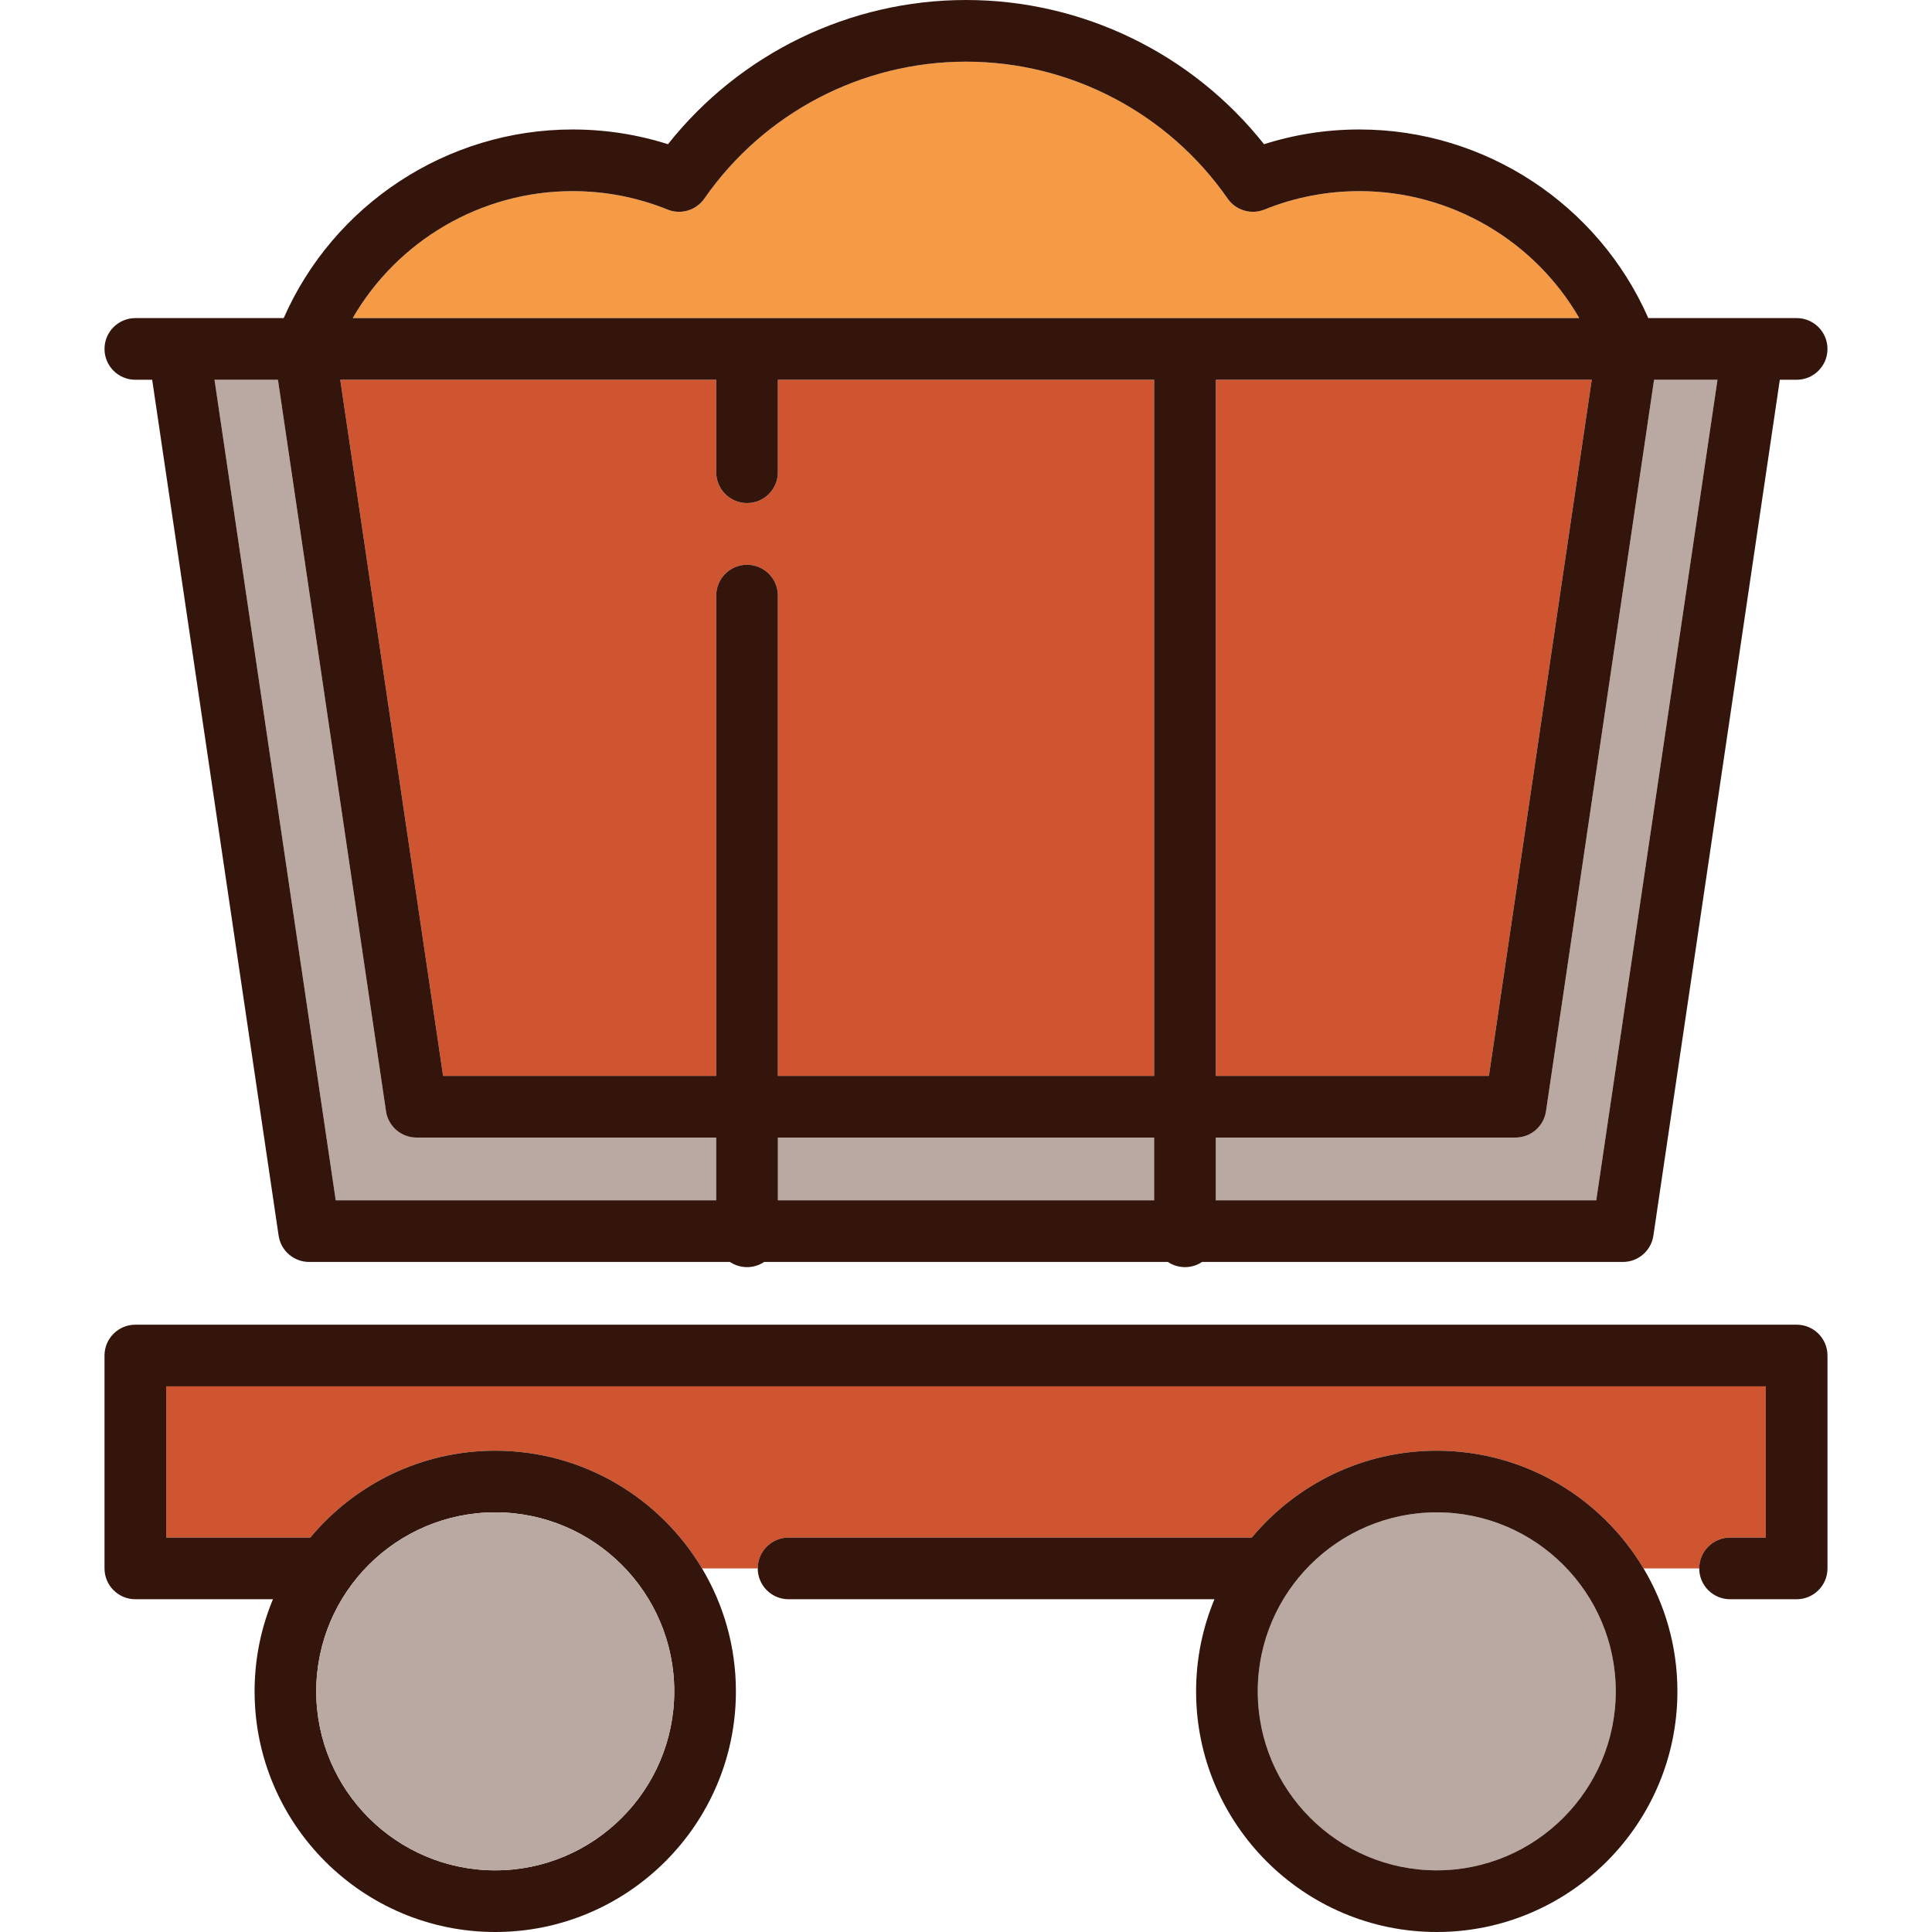
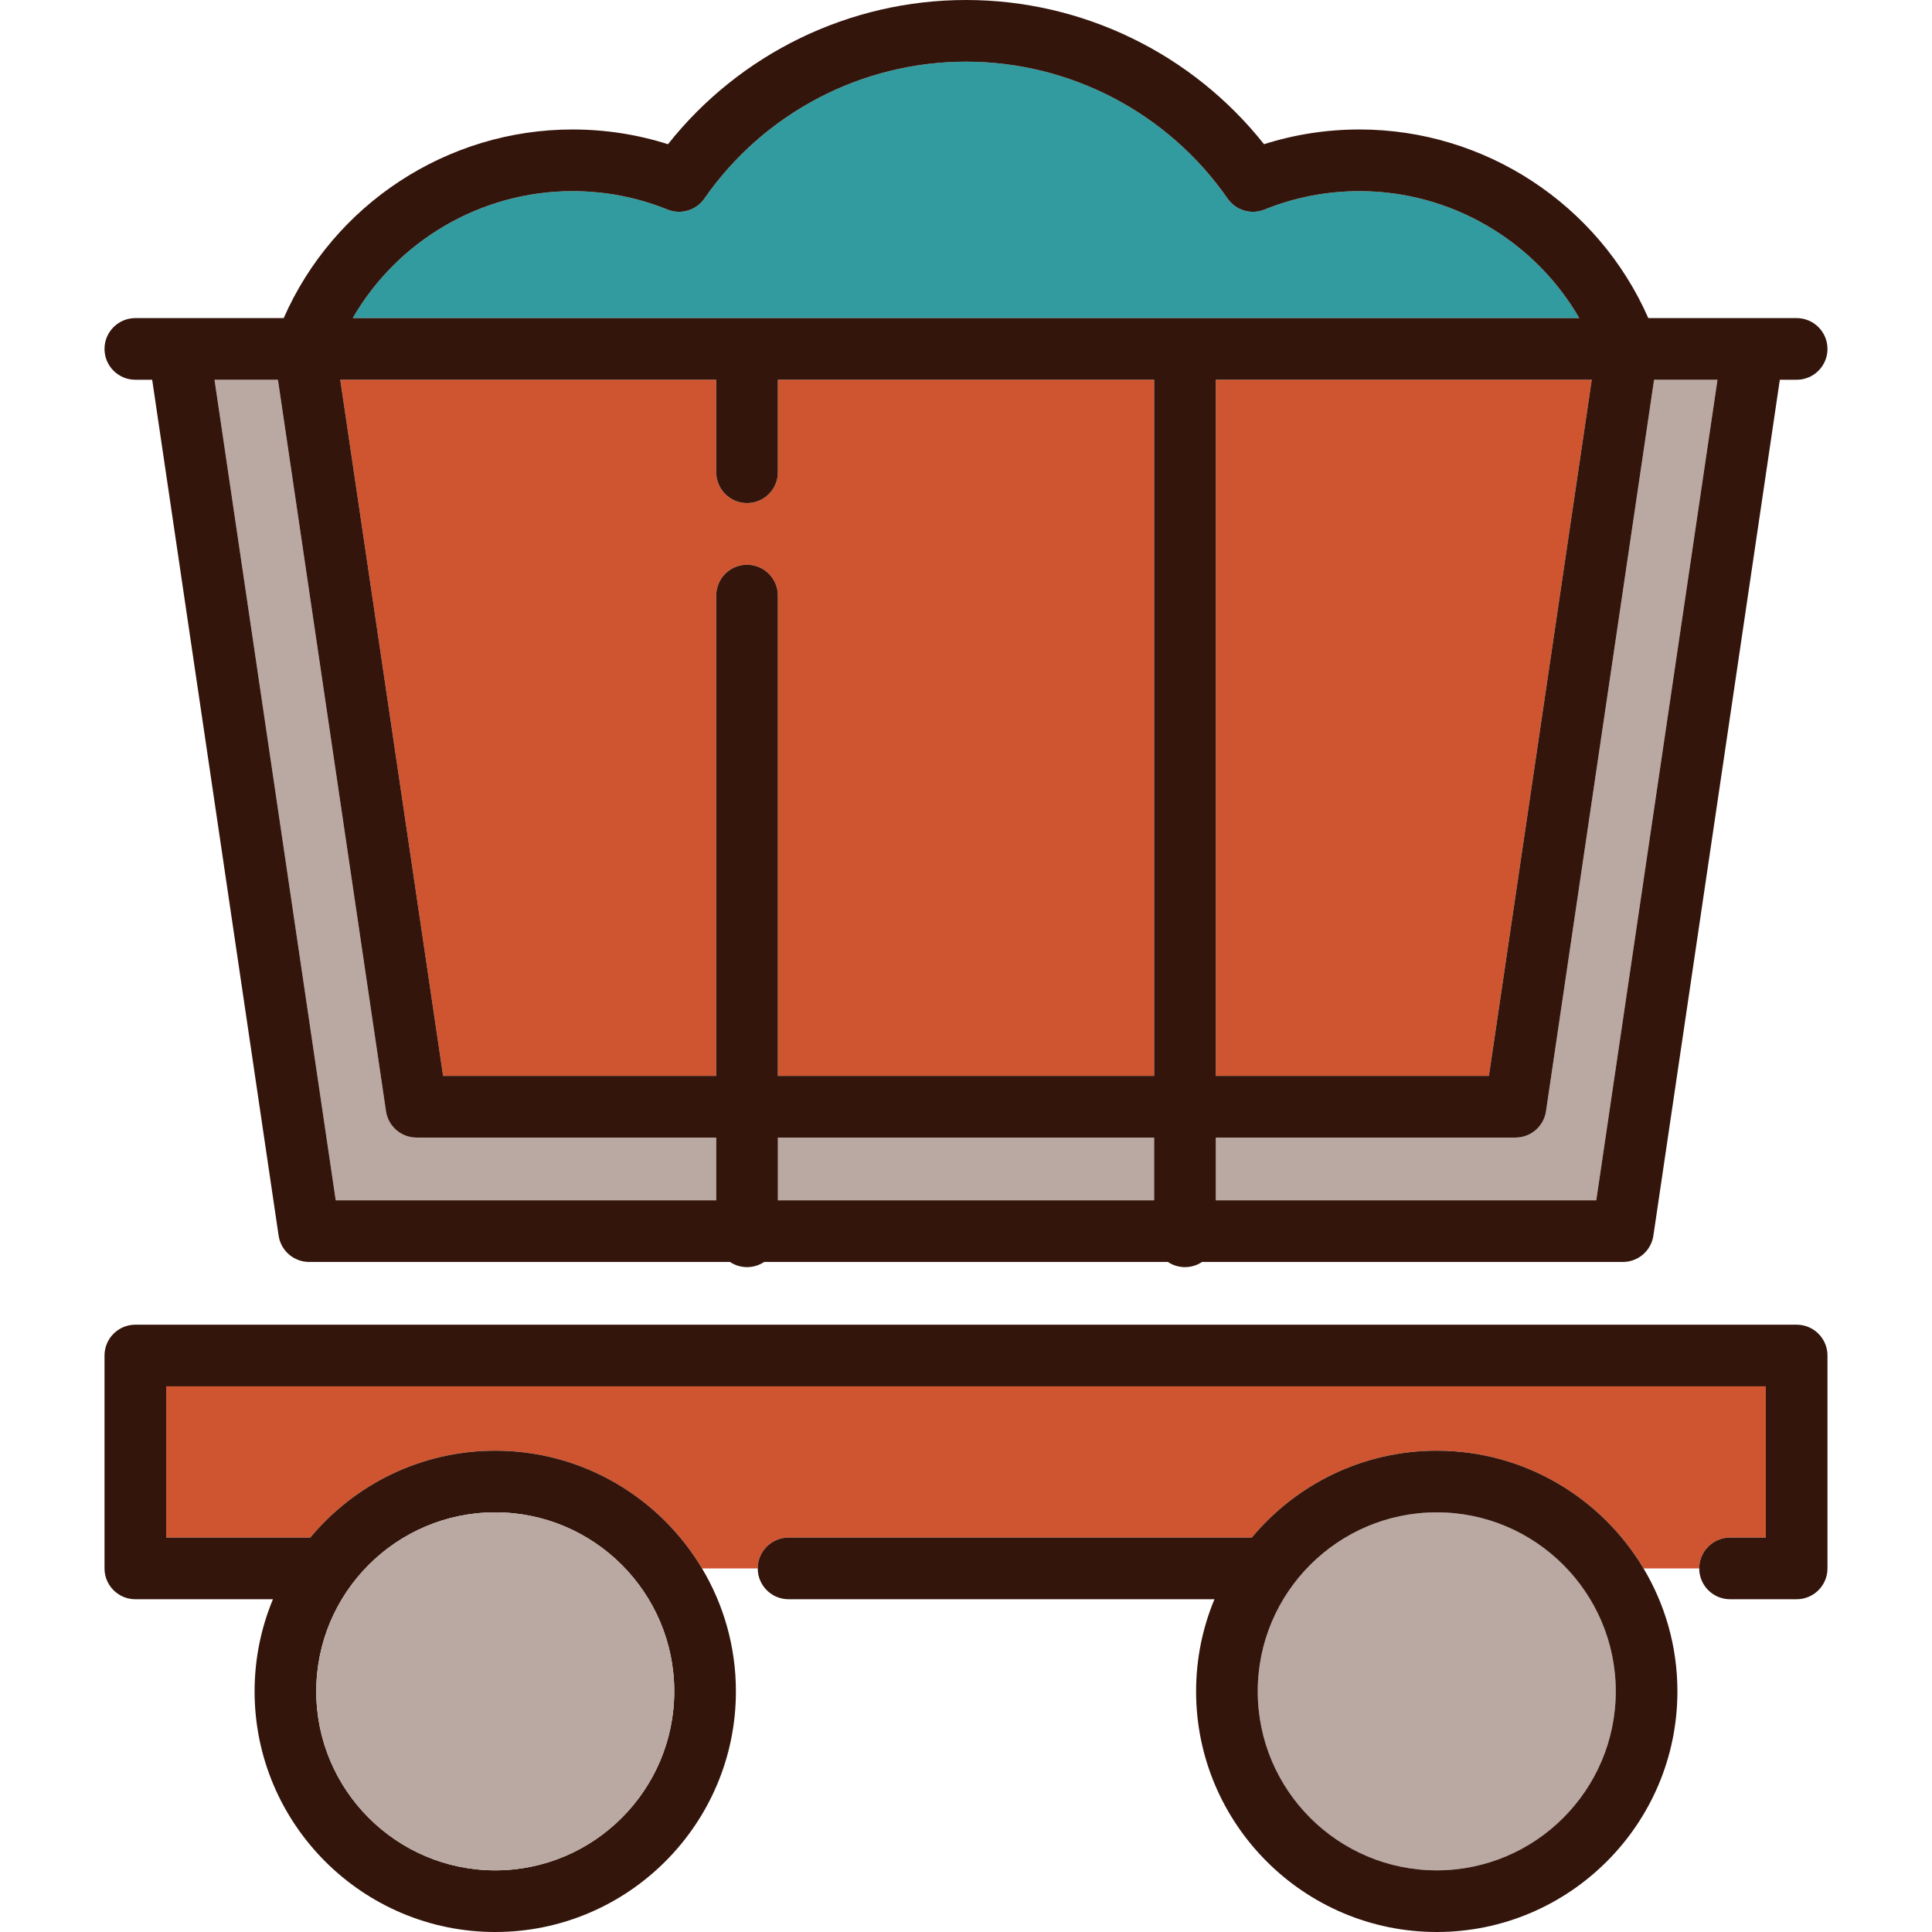
<svg xmlns="http://www.w3.org/2000/svg" version="1.1" id="Capa_1" x="0px" y="0px" viewBox="0 0 470 470" style="enable-background:new 0 0 470 470;" xml:space="preserve">
  <g>
    <path style="fill:#CF5530;" d="M420.875,374.047h8.7V337.26H40.425v36.787h35.059c10.748-12.906,26.927-21.137,44.996-21.137   c21.361,0,40.078,11.504,50.303,28.637h13.552c0-4.142,3.357-7.5,7.5-7.5h112.69c10.748-12.906,26.927-21.137,44.996-21.137   c21.361,0,40.078,11.504,50.304,28.637h13.551C413.375,377.405,416.732,374.047,420.875,374.047z" />
    <path style="fill:#B9A9A2;" d="M402.388,92.385l-26.289,177.944c-0.544,3.679-3.701,6.404-7.42,6.404h-72.912v15.263h92.56   l29.49-199.611H402.388z" />
    <rect x="189.234" y="276.733" style="fill:#B9A9A2;" width="91.533" height="15.263" />
    <path style="fill:#B9A9A2;" d="M81.673,291.996h92.561v-15.263h-72.913c-3.719,0-6.876-2.725-7.42-6.404L67.613,92.385H52.185   L81.673,291.996z" />
    <path style="fill:#CF5530;" d="M174.234,261.733V144.885c0-4.142,3.357-7.5,7.5-7.5s7.5,3.358,7.5,7.5v116.848h91.533V92.385   h-91.533v22.5c0,4.142-3.357,7.5-7.5,7.5s-7.5-3.358-7.5-7.5v-22.5H82.776l25.018,169.348H174.234z" />
    <polygon style="fill:#CF5530;" points="362.206,261.733 387.225,92.385 295.767,92.385 295.767,261.733  " />
-     <path style="fill:#F59B45;" d="M384.195,77.385c-10.883-18.827-31.197-30.887-53.461-30.887c-7.99,0-15.769,1.507-23.118,4.479   c-3.251,1.314-6.971,0.203-8.97-2.672C284.148,27.45,260.355,15,235,15s-49.147,12.45-63.646,33.305   c-2,2.876-5.723,3.985-8.97,2.672c-7.35-2.972-15.128-4.479-23.118-4.479c-22.264,0-42.578,12.06-53.46,30.887H384.195z" />
+     <path style="fill:#329B9F;" d="M384.195,77.385c-10.883-18.827-31.197-30.887-53.461-30.887c-7.99,0-15.769,1.507-23.118,4.479   c-3.251,1.314-6.971,0.203-8.97-2.672C284.148,27.45,260.355,15,235,15s-49.147,12.45-63.646,33.305   c-2,2.876-5.723,3.985-8.97,2.672c-7.35-2.972-15.128-4.479-23.118-4.479c-22.264,0-42.578,12.06-53.46,30.887H384.195z" />
    <path style="fill:#34150C;" d="M32.925,92.385h4.095L67.78,300.592c0.544,3.679,3.701,6.404,7.42,6.404h102.375   c1.19,0.795,2.62,1.26,4.16,1.26s2.969-0.465,4.16-1.26h98.214c1.19,0.795,2.62,1.26,4.16,1.26s2.969-0.465,4.16-1.26H394.8   c3.719,0,6.876-2.725,7.42-6.404l30.76-208.208h4.094c4.143,0,7.5-3.358,7.5-7.5s-3.357-7.5-7.5-7.5h-36.089   c-12.145-27.651-39.727-45.887-70.252-45.887c-7.955,0-15.745,1.204-23.231,3.585C290.014,13.014,263.325,0,235,0   s-55.014,13.014-72.502,35.083c-7.487-2.381-15.277-3.585-23.232-3.585c-30.525,0-58.106,18.235-70.251,45.887h-36.09   c-4.143,0-7.5,3.358-7.5,7.5S28.783,92.385,32.925,92.385z M139.266,46.498c7.99,0,15.769,1.507,23.118,4.479   c3.247,1.313,6.97,0.204,8.97-2.672C185.853,27.45,209.646,15,235,15s49.147,12.45,63.646,33.305   c1.999,2.875,5.719,3.986,8.97,2.672c7.35-2.972,15.128-4.479,23.118-4.479c22.265,0,42.579,12.06,53.461,30.887H85.806   C96.688,58.558,117.002,46.498,139.266,46.498z M387.225,92.385l-25.019,169.348h-66.438V92.385H387.225z M174.234,92.385v22.5   c0,4.142,3.357,7.5,7.5,7.5s7.5-3.358,7.5-7.5v-22.5h91.533v169.348h-91.533V144.885c0-4.142-3.357-7.5-7.5-7.5s-7.5,3.358-7.5,7.5   v116.848h-66.439L82.776,92.385H174.234z M280.767,276.733v15.263h-91.533v-15.263H280.767z M67.613,92.385l26.288,177.944   c0.544,3.679,3.701,6.404,7.42,6.404h72.913v15.263H81.673L52.185,92.385H67.613z M295.767,291.996v-15.263h72.912   c3.719,0,6.876-2.725,7.42-6.404l26.289-177.944h15.428l-29.49,199.611H295.767z" />
    <path style="fill:#34150C;" d="M437.075,322.26H32.925c-4.143,0-7.5,3.358-7.5,7.5v51.787c0,4.142,3.357,7.5,7.5,7.5h33.476   c-2.873,6.906-4.466,14.474-4.466,22.408c0,32.282,26.263,58.545,58.545,58.545s58.545-26.263,58.545-58.545   c0-10.921-3.014-21.148-8.242-29.908c-10.225-17.133-28.942-28.637-50.303-28.637c-18.069,0-34.248,8.231-44.996,21.137H40.425   V337.26h389.149v36.787h-8.7c-4.143,0-7.5,3.358-7.5,7.5s3.357,7.5,7.5,7.5h16.2c4.143,0,7.5-3.358,7.5-7.5V329.76   C444.575,325.618,441.217,322.26,437.075,322.26z M76.935,411.455c0-24.011,19.534-43.545,43.545-43.545   s43.545,19.534,43.545,43.545c0,24.011-19.534,43.545-43.545,43.545S76.935,435.466,76.935,411.455z" />
    <path style="fill:#B9A9A2;" d="M164.025,411.455c0-24.011-19.534-43.545-43.545-43.545s-43.545,19.534-43.545,43.545   c0,24.011,19.534,43.545,43.545,43.545S164.025,435.466,164.025,411.455z" />
    <path style="fill:#B9A9A2;" d="M393.066,411.455c0-24.011-19.534-43.545-43.546-43.545c-24.011,0-43.545,19.534-43.545,43.545   c0,24.011,19.534,43.545,43.545,43.545C373.532,455,393.066,435.466,393.066,411.455z" />
    <path style="fill:#34150C;" d="M349.52,352.91c-18.069,0-34.248,8.231-44.996,21.137h-112.69c-4.143,0-7.5,3.358-7.5,7.5   s3.357,7.5,7.5,7.5h103.607c-2.873,6.906-4.466,14.474-4.466,22.408c0,32.282,26.263,58.545,58.545,58.545   s58.546-26.263,58.546-58.545c0-10.921-3.014-21.148-8.242-29.908C389.598,364.414,370.881,352.91,349.52,352.91z M305.975,411.455   c0-24.011,19.534-43.545,43.545-43.545c24.012,0,43.546,19.534,43.546,43.545c0,24.011-19.534,43.545-43.546,43.545   C325.509,455,305.975,435.466,305.975,411.455z" />
  </g>
  <g>
</g>
  <g>
</g>
  <g>
</g>
  <g>
</g>
  <g>
</g>
  <g>
</g>
  <g>
</g>
  <g>
</g>
  <g>
</g>
  <g>
</g>
  <g>
</g>
  <g>
</g>
  <g>
</g>
  <g>
</g>
  <g>
</g>
</svg>
